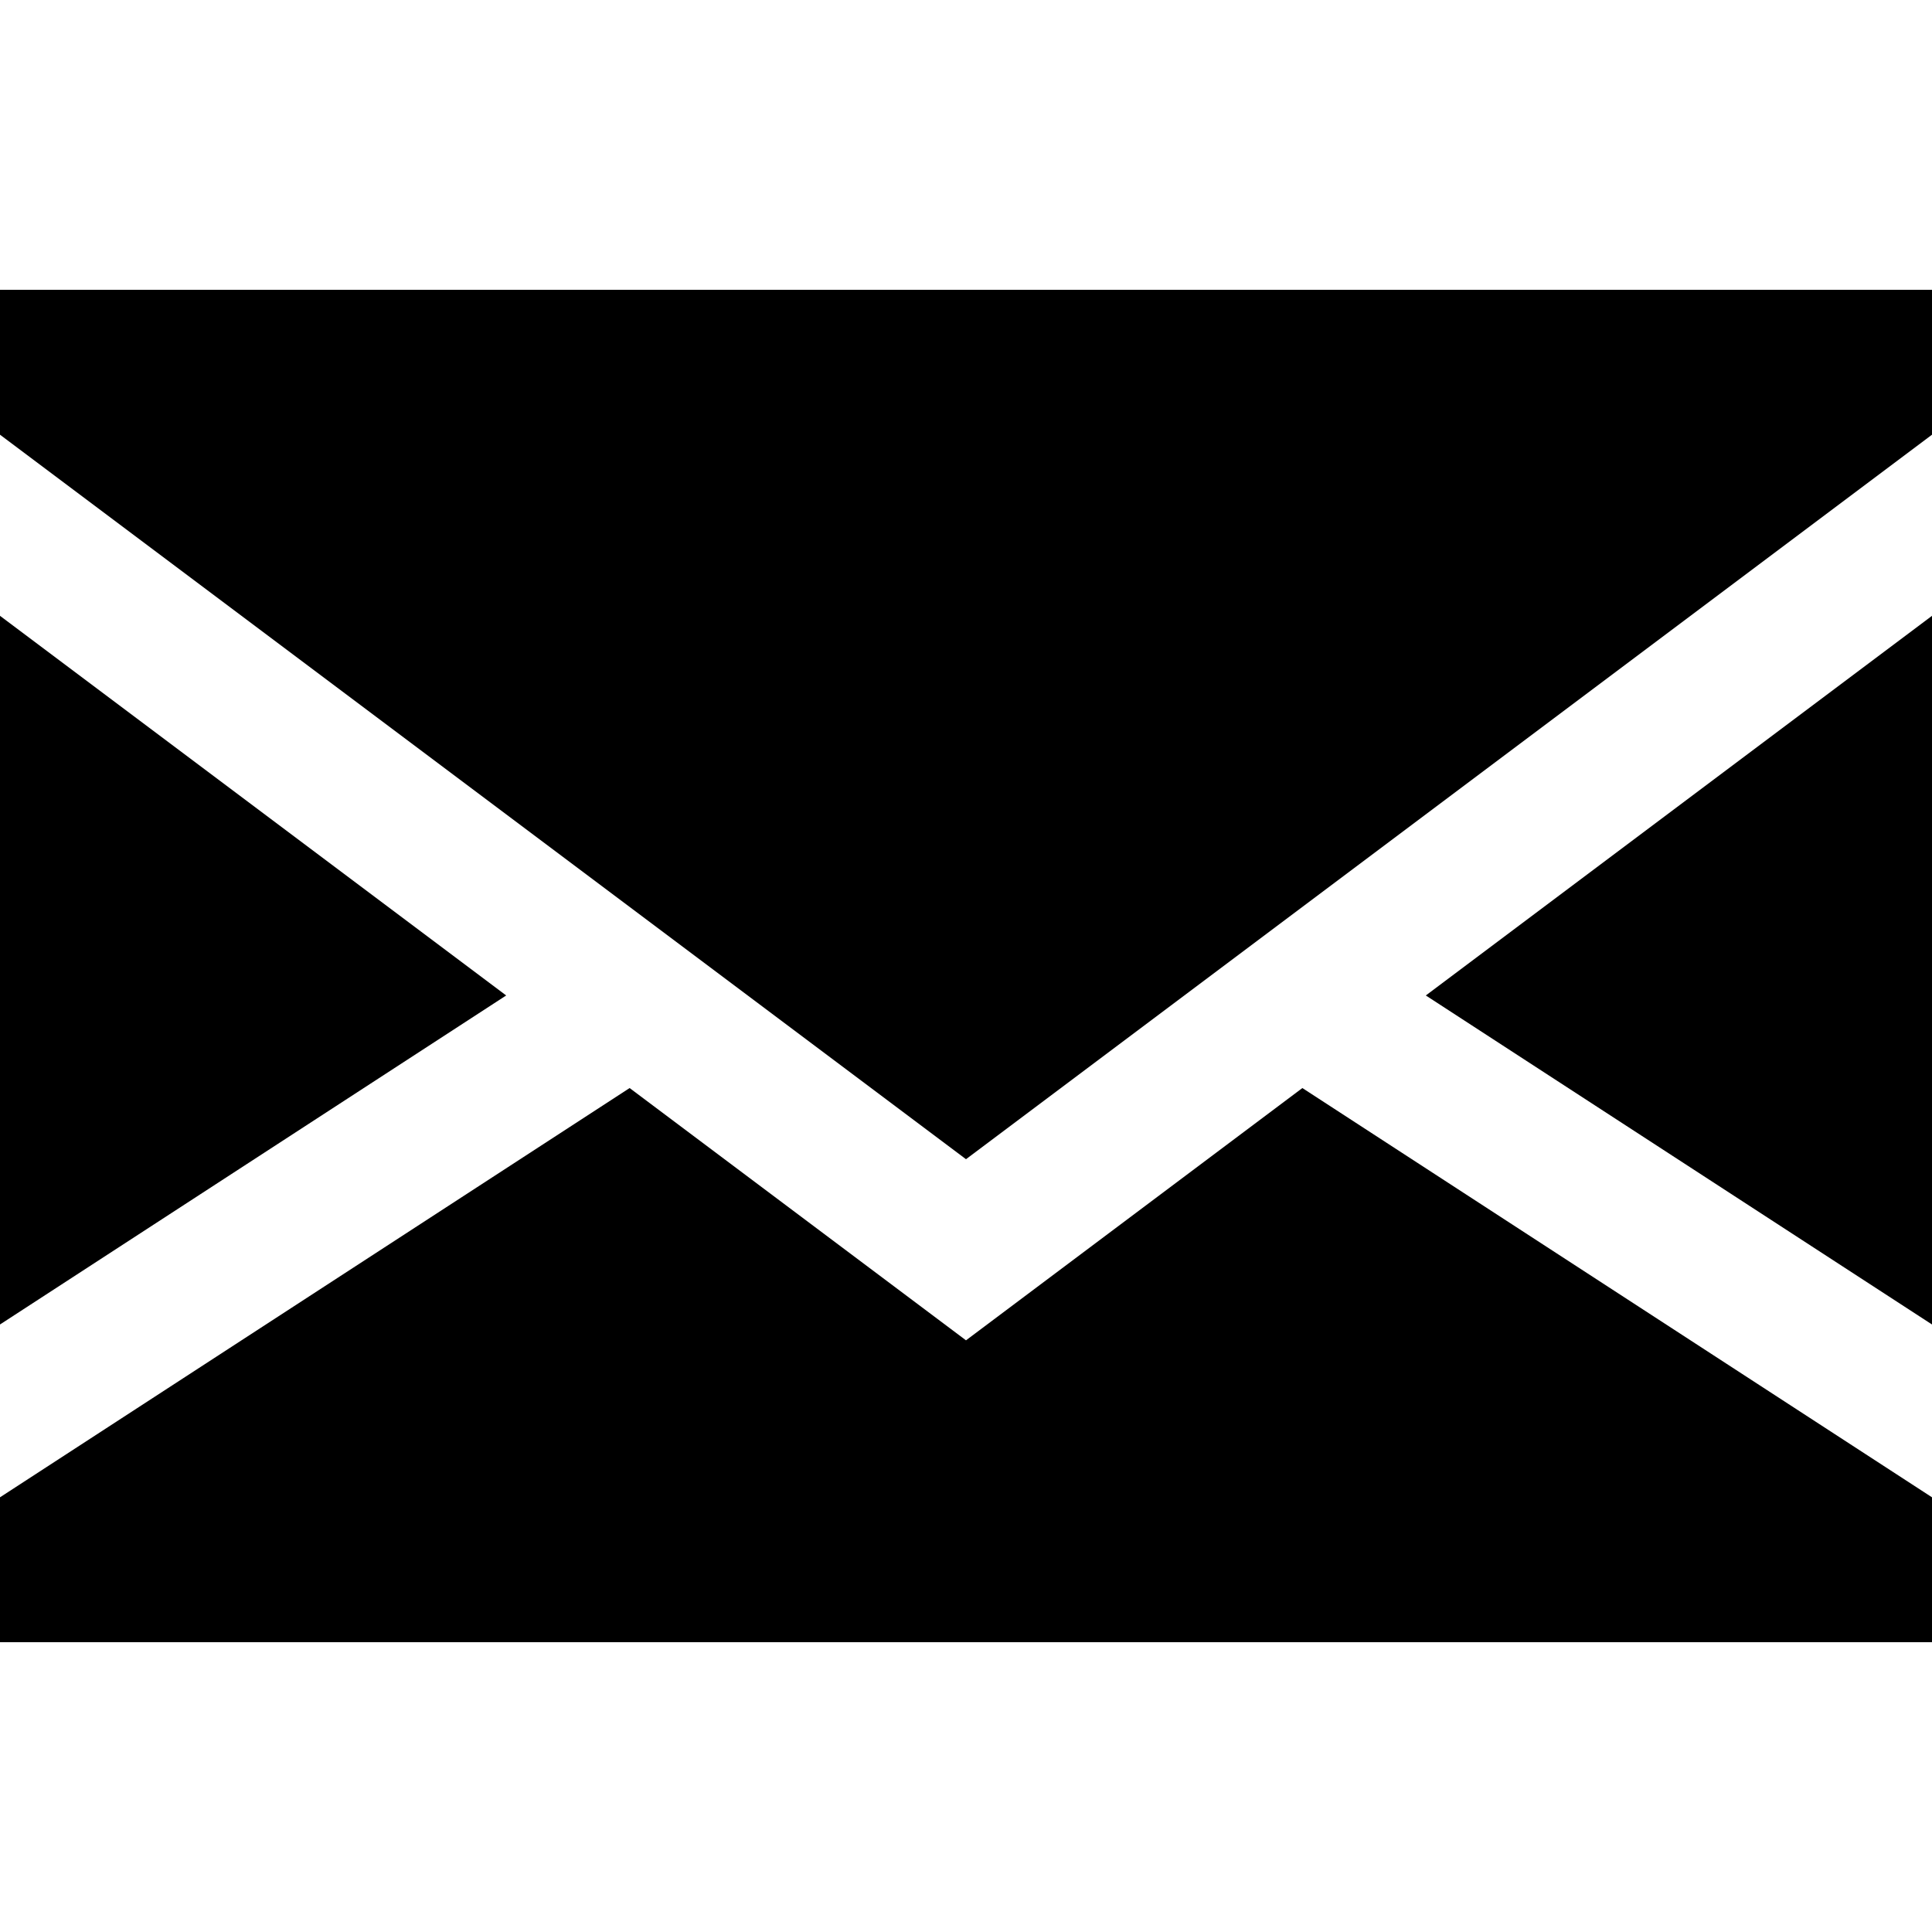
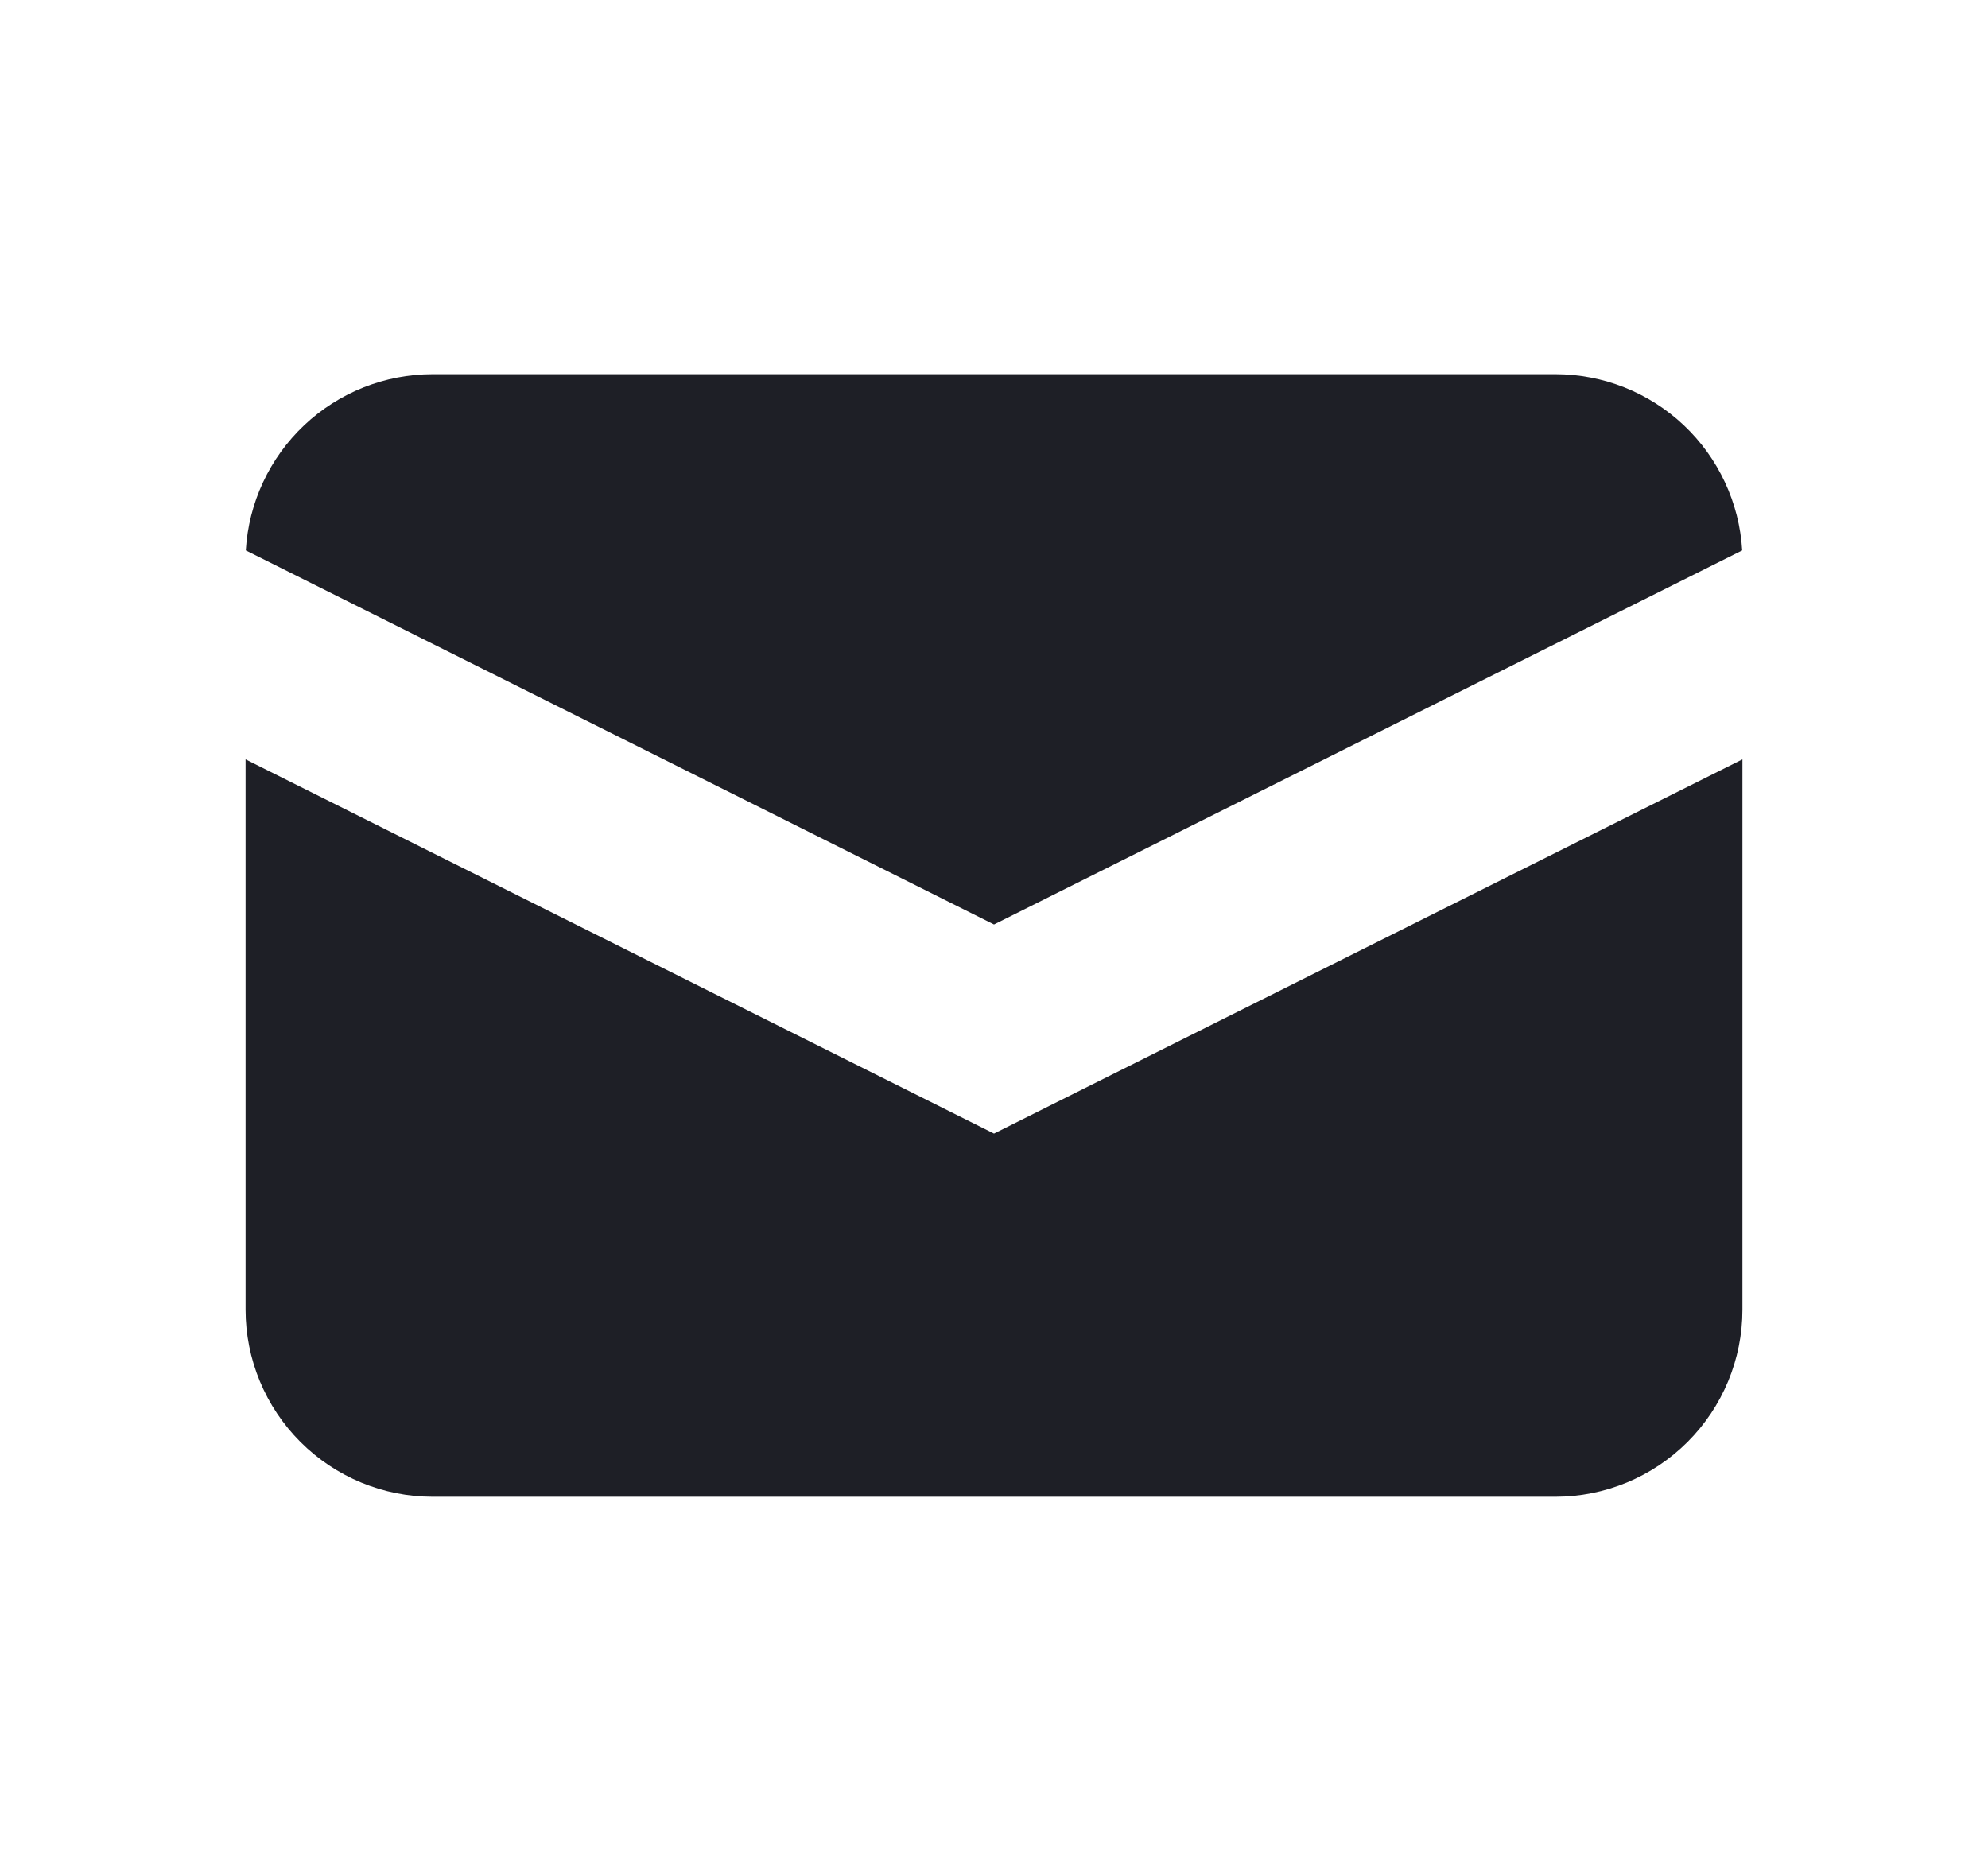
- <svg xmlns="http://www.w3.org/2000/svg" fill="#000000" height="800px" width="800px" version="1.1" id="Capa_1" viewBox="0 0 400 400" xml:space="preserve">
-   <g id="XMLID_1_">
-     <polygon id="XMLID_869_" points="0,127.5 0,274.219 104.8,206.1  " />
-     <polygon id="XMLID_870_" points="400,274.219 400,127.5 295.2,206.1  " />
-     <polygon id="XMLID_871_" points="200,277.5 130.357,225.268 0,310 0,340 400,340 400,310 269.643,225.268  " />
-     <polygon id="XMLID_872_" points="0,90 200,240 400,90 400,60 0,60  " />
-   </g>
+ <svg xmlns="http://www.w3.org/2000/svg" width="17" height="16" viewBox="0 0 17 16" fill="none">
+   <path d="M2.102 4.707L8.5 7.906L14.898 4.707C14.874 4.3 14.695 3.916 14.398 3.636C14.101 3.356 13.708 3.2 13.3 3.2H3.7C3.292 3.2 2.899 3.356 2.602 3.636C2.305 3.916 2.126 4.3 2.102 4.707Z" fill="#1E1F26" />
+   <path d="M14.9 6.494L8.5 9.694L2.1 6.494V11.2C2.1 11.624 2.269 12.031 2.569 12.331C2.869 12.631 3.276 12.8 3.7 12.8H13.3C13.724 12.8 14.131 12.631 14.431 12.331C14.731 12.031 14.9 11.624 14.9 11.2V6.494Z" fill="#1E1F26" />
</svg>
